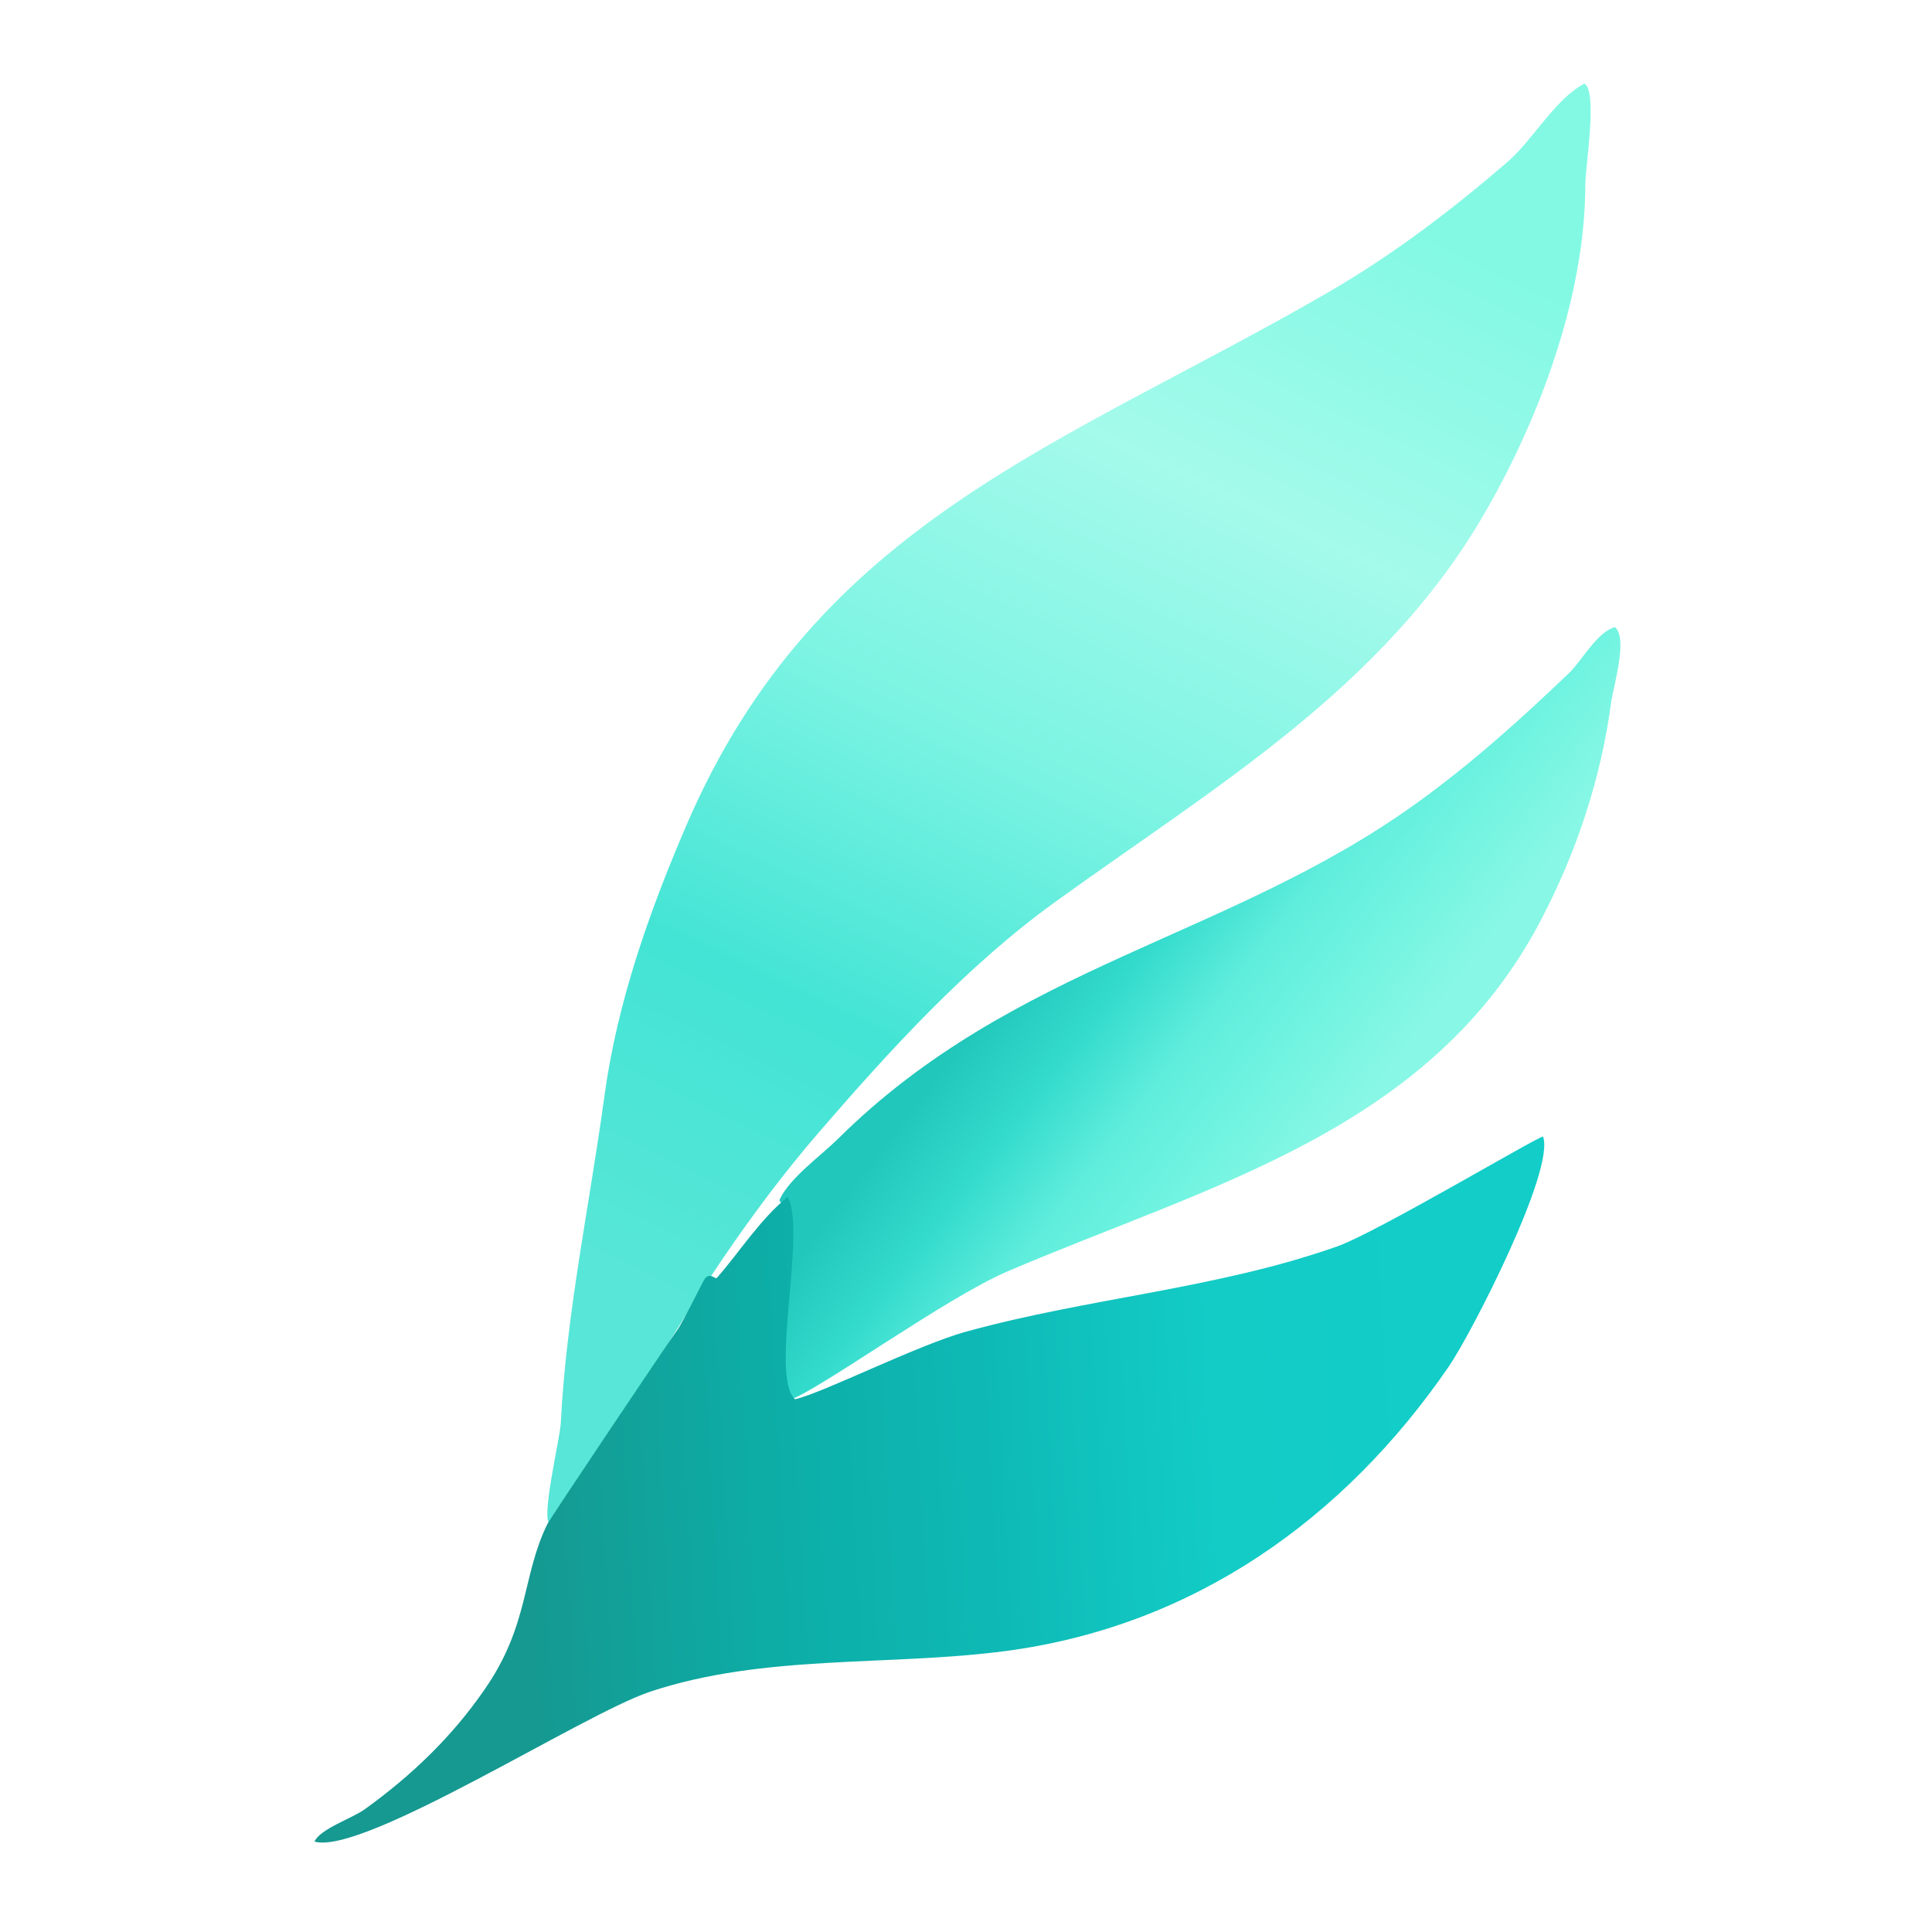
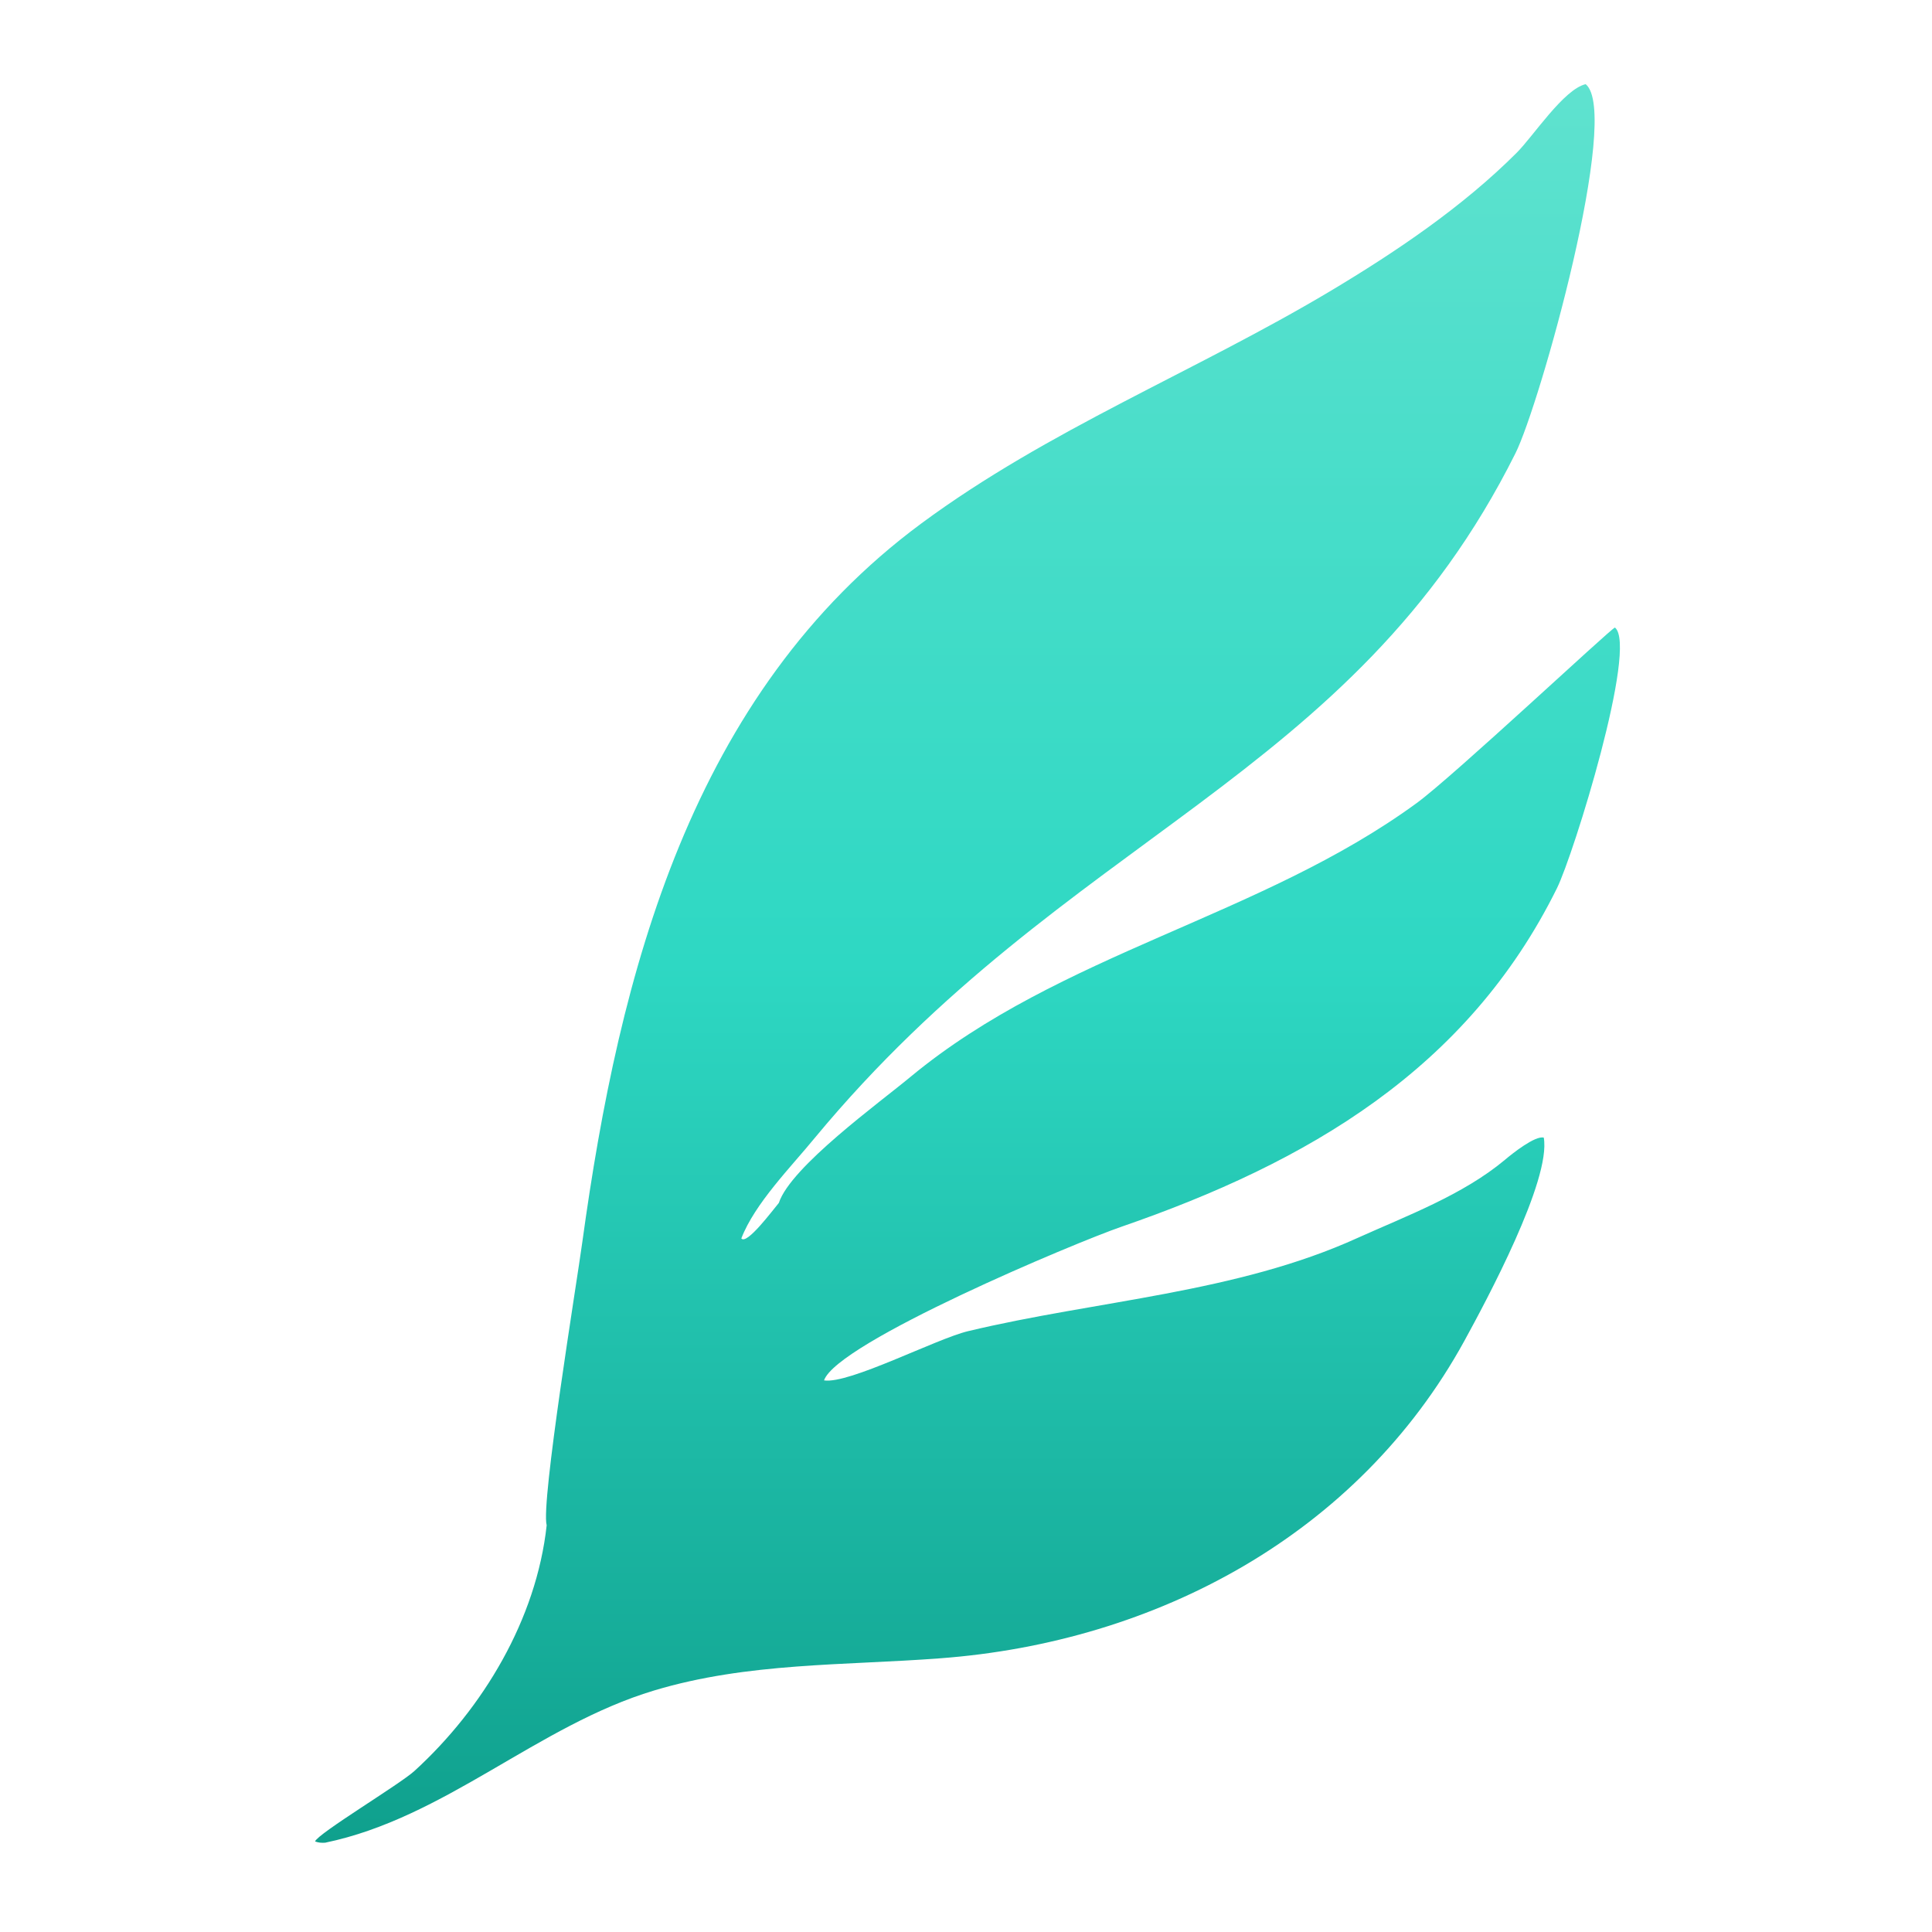
<svg xmlns="http://www.w3.org/2000/svg" viewBox="52 81 1056 1056" role="img" aria-labelledby="t">
  <defs>
-     <linearGradient id="g-top" gradientUnits="userSpaceOnUse" x1="-228.7" y1="479.5" x2="72.7" y2="-152.3">
-       <stop offset="0.0" stop-color="#57e6d7" />
-       <stop offset="0.25" stop-color="#43e4d5" />
-       <stop offset="0.5" stop-color="#7df4e3" />
-       <stop offset="0.75" stop-color="#a4faeb" />
-       <stop offset="1.0" stop-color="#83f9e4" />
-     </linearGradient>
-     <linearGradient id="g-mid" gradientUnits="userSpaceOnUse" x1="677.8" y1="520.4" x2="833.2" y2="639.7">
-       <stop offset="0.0" stop-color="#20c7ba" />
-       <stop offset="0.25" stop-color="#33dbcd" />
-       <stop offset="0.5" stop-color="#5feddc" />
-       <stop offset="0.75" stop-color="#72f4e1" />
-       <stop offset="1.0" stop-color="#89f7e5" />
-     </linearGradient>
-     <linearGradient id="g-bot" gradientUnits="userSpaceOnUse" x1="286.9" y1="-16.0" x2="791.8" y2="-44.1">
-       <stop offset="0.0" stop-color="#159991" />
-       <stop offset="0.25" stop-color="#0daca5" />
-       <stop offset="0.5" stop-color="#0eb9b5" />
-       <stop offset="0.75" stop-color="#13ccc6" />
-       <stop offset="1.0" stop-color="#12cdc8" />
+     <linearGradient id="lez-mark" gradientUnits="userSpaceOnUse" x1="0" y1="126" x2="0" y2="1088">
+       <stop offset="0" stop-color="#5fe2cf" />
+       <stop offset="0.5" stop-color="#2ed8c3" />
+       <stop offset="1" stop-color="#0fa08d" />
    </linearGradient>
  </defs>
-   <path id="leaf-top" fill="url(#g-top)" d="M918 126.7C925.4 130.7 918.5 172.2 918.5 182C918.5 242.5 893.5 309.8 863.3 361.8C807.9 457.4 715.6 511.2 628.6 574.1C580.3 609 538.3 655.1 499.5 700C461.8 743.7 429.4 793.7 400.7 843.2C390.8 860.3 368.3 905 352.6 913.9C347.4 911.6 358 867.7 358.5 859C361.5 799 374.3 739.4 382.4 679.9C389.3 629.1 406.8 579.5 427 532.5C498.6 365.4 634.2 324.2 778.8 240.3C813.6 220.1 845.7 195.6 876 169.5C889.9 157.4 902.1 135 918 126.7Z" />
-   <path id="leaf-mid" fill="url(#g-mid)" d="M484.5 845.8C483.2 844.6 481.9 843.7 481.6 841.9C476.7 809.3 483.2 774 481.5 741C481.4 739 477.3 738.3 478.2 736.5C483.9 724.6 500.6 712.8 510 703.5C606.1 608.2 724.2 593.7 826.4 519.9C856.5 498.2 882.8 474.5 909.5 449C916.8 442 924.9 426.4 934.7 423.8C942 429.8 933.8 456.2 932.6 465.1C927.1 506.4 913.7 546.8 894.3 583.8C834.1 699.1 713 728.7 602.5 776C569.2 790.3 500.2 840.3 484.5 845.8Z" />
-   <path id="leaf-bot" fill="url(#g-bot)" d="M223.9 1087.6C226.8 1080.7 244.7 1074.8 251.4 1069.9C276.8 1051.6 299 1030.4 316.9 1004.4C341.5 969 337.2 942.2 351.3 913.8C352.8 910.9 415.6 817.1 421.9 808.4C425.6 803.3 436.5 780.6 437.4 779.7C440.6 776.3 442.9 780.6 443.9 779.4C456.8 764.6 467.2 747.8 482.5 735.2C493 754.1 472.6 833 486.5 845.8C500.9 842.8 553.8 816 580.3 808.8C647.4 790.3 716.6 785.6 782.8 762.3C804.8 754.5 891.6 702.7 895.4 702.2C902.1 720.4 856.6 809.2 844.1 827.6C786.7 911.4 704.3 969.8 601.9 983.4C537.5 991.9 469.7 984.9 407.2 1005.7C370.3 1018.1 250.8 1095.1 223.9 1087.6Z" />
+   <path fill="url(#lez-mark)" d="M229.7 1088.2C227.4 1088.3 226.2 1088.2 224.2 1087.5C225.8 1083.1 270.5 1056.3 278.5 1049C316 1014.8 345.2 966.1 350.8 914.7C347.5 902.5 367.3 781.9 370.3 759.8C390.5 612.8 429.8 460.1 555.6 367.1C625 315.8 705 284.3 778.8 240.3C814.8 218.8 851.3 194.2 881 164.5C890.1 155.4 906.7 129.8 918.7 127C938.3 143 893.6 302.3 880.3 328.8C790.9 507.8 635.4 536.4 497.4 702.9C484.4 718.8 464.6 738.7 457.2 757.9C460.1 761.7 474.4 742.4 477.7 738.5C484.2 718.7 533 683.5 549.9 669.4C631.8 601.7 741.2 582.2 826.4 519.9C846.5 505.2 932.5 424.5 934.7 424C947.4 434.3 912.1 548.1 903 566.5C854 665.6 766.6 716.4 665 751.5C640 760.1 509.5 814.8 502.4 835.5C516.2 837.6 563.6 812.8 581.1 808.6C651.2 791.8 727.8 787.8 794.1 757.6C821 745.5 851.6 734.1 874.5 715C878.6 711.5 891.1 701.6 895.8 702.8C899.9 725.9 864.4 792 852.4 813.9C794.3 919.8 683.9 978.6 565.9 987.4C513.3 991.4 460.7 989.6 409.5 1005C345.7 1024.2 295.3 1074.6 229.7 1088.2Z" />
</svg>
